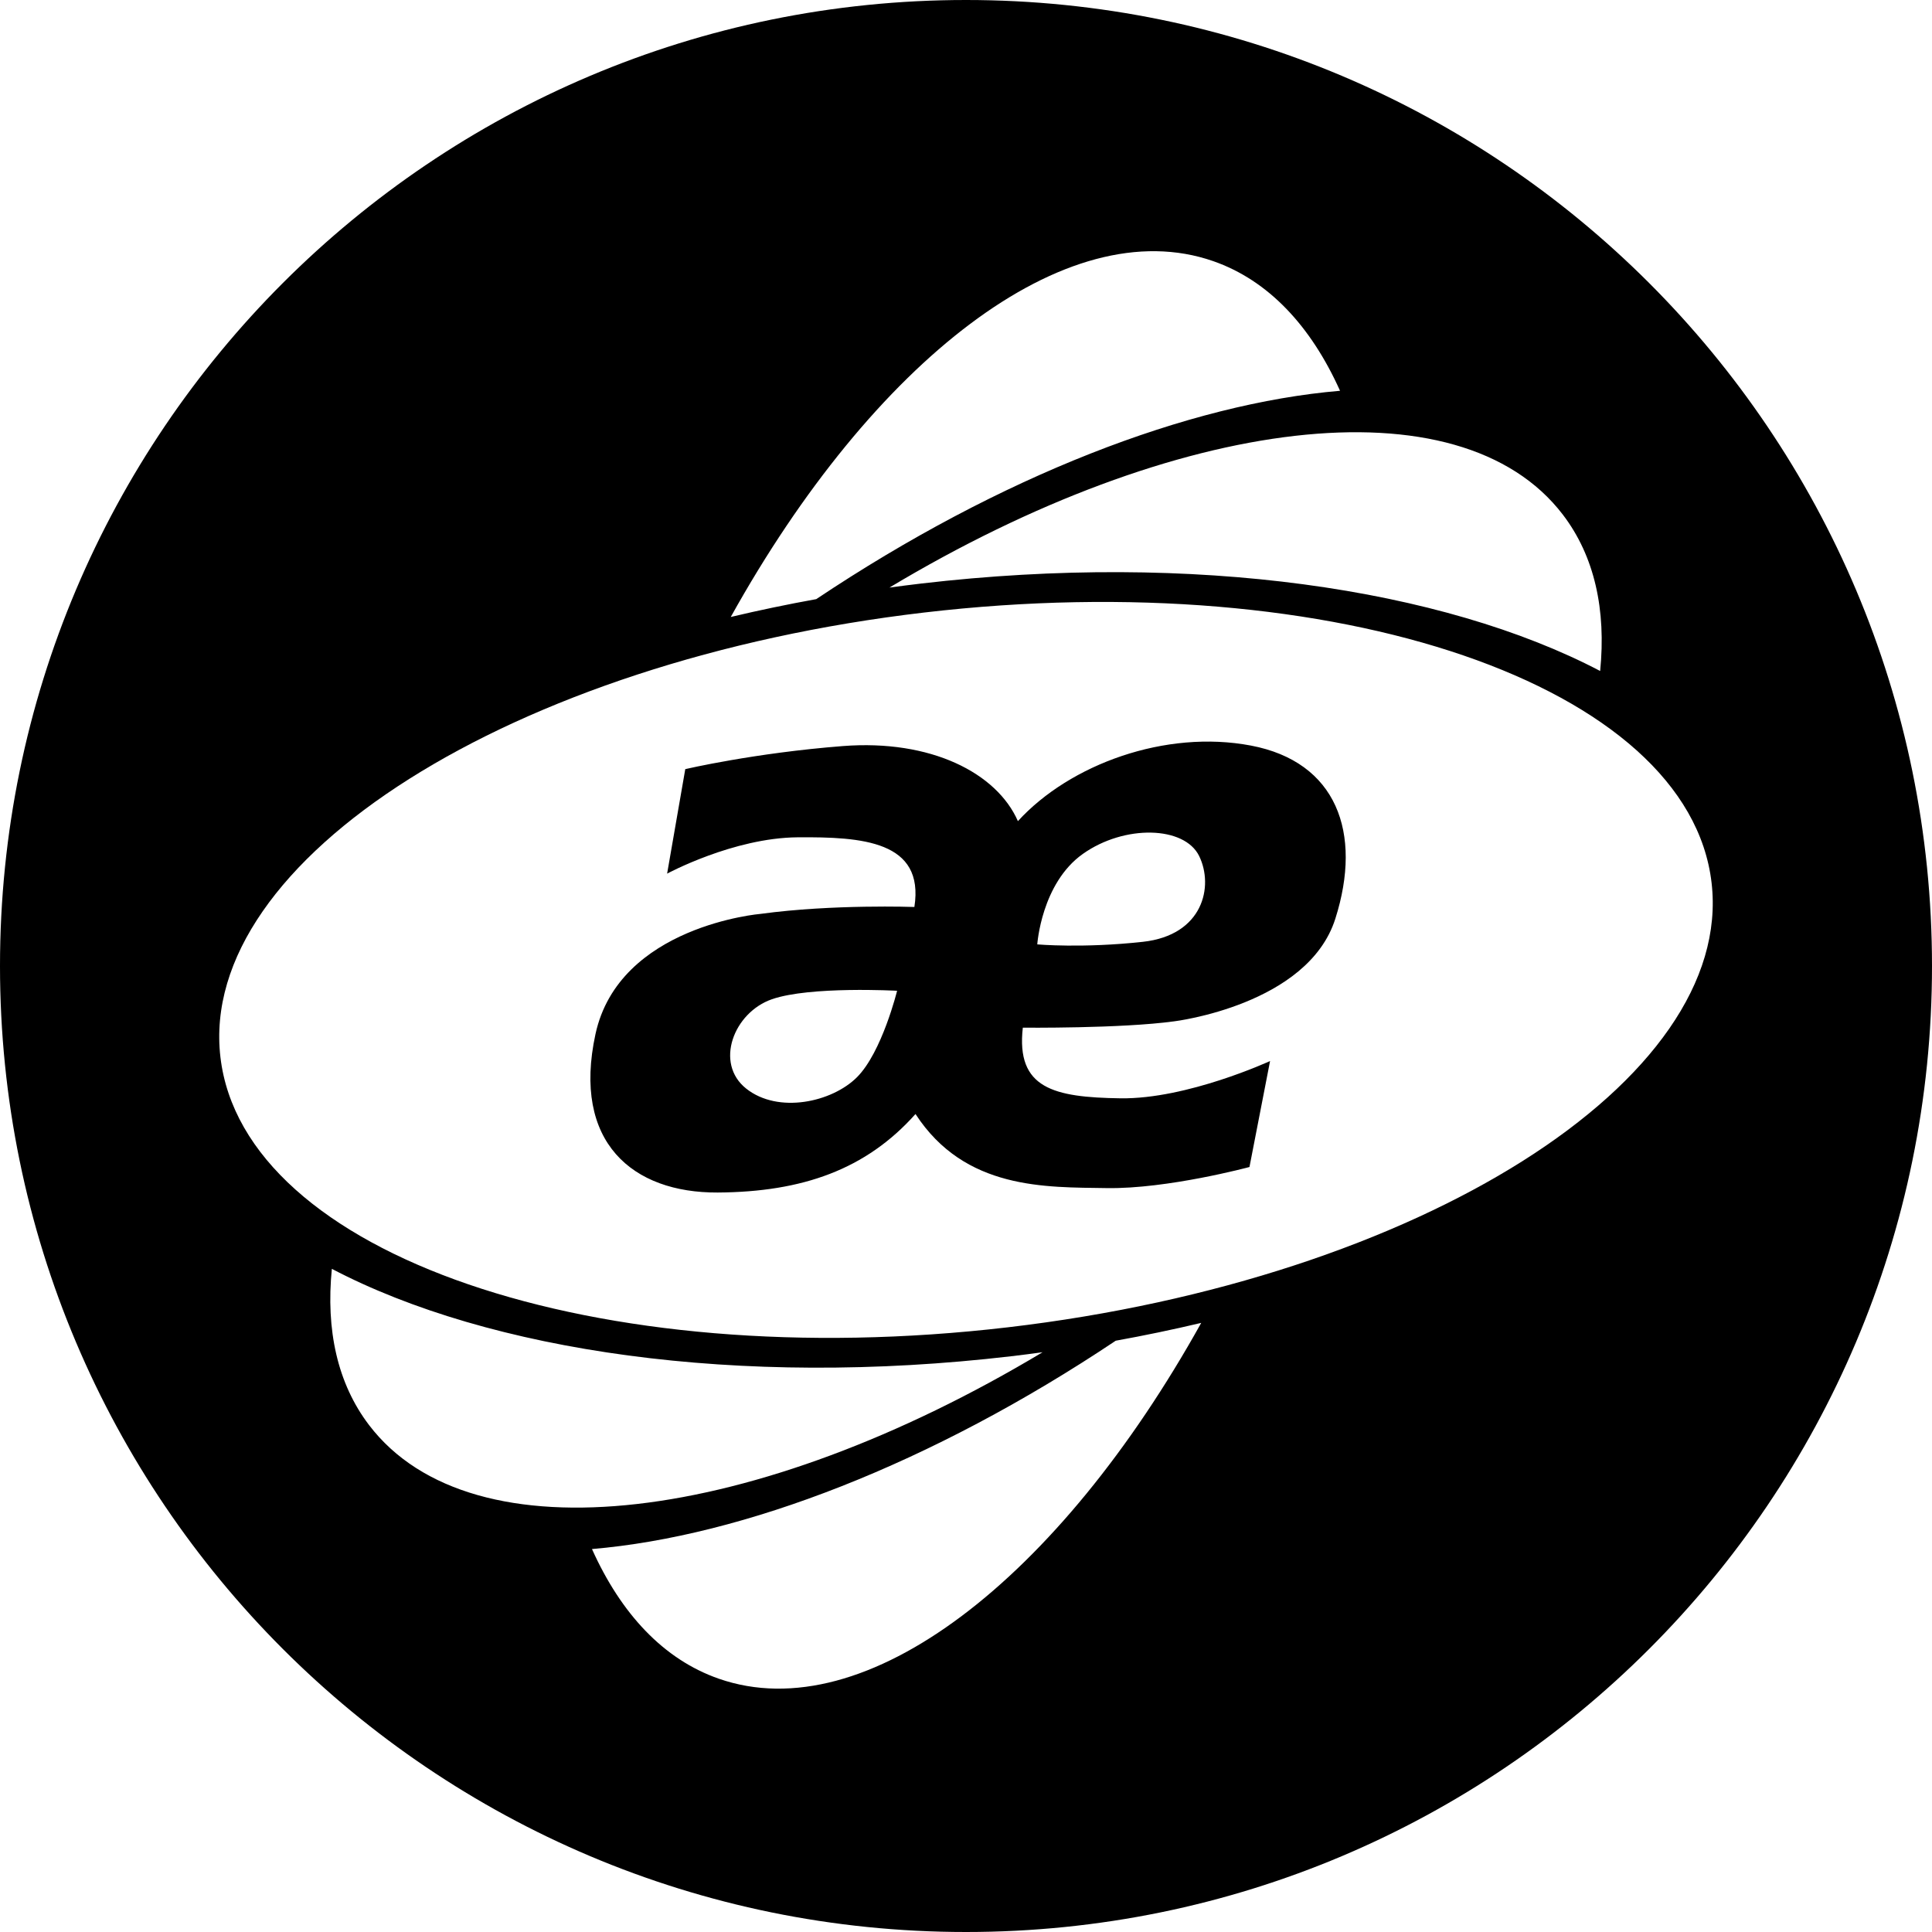
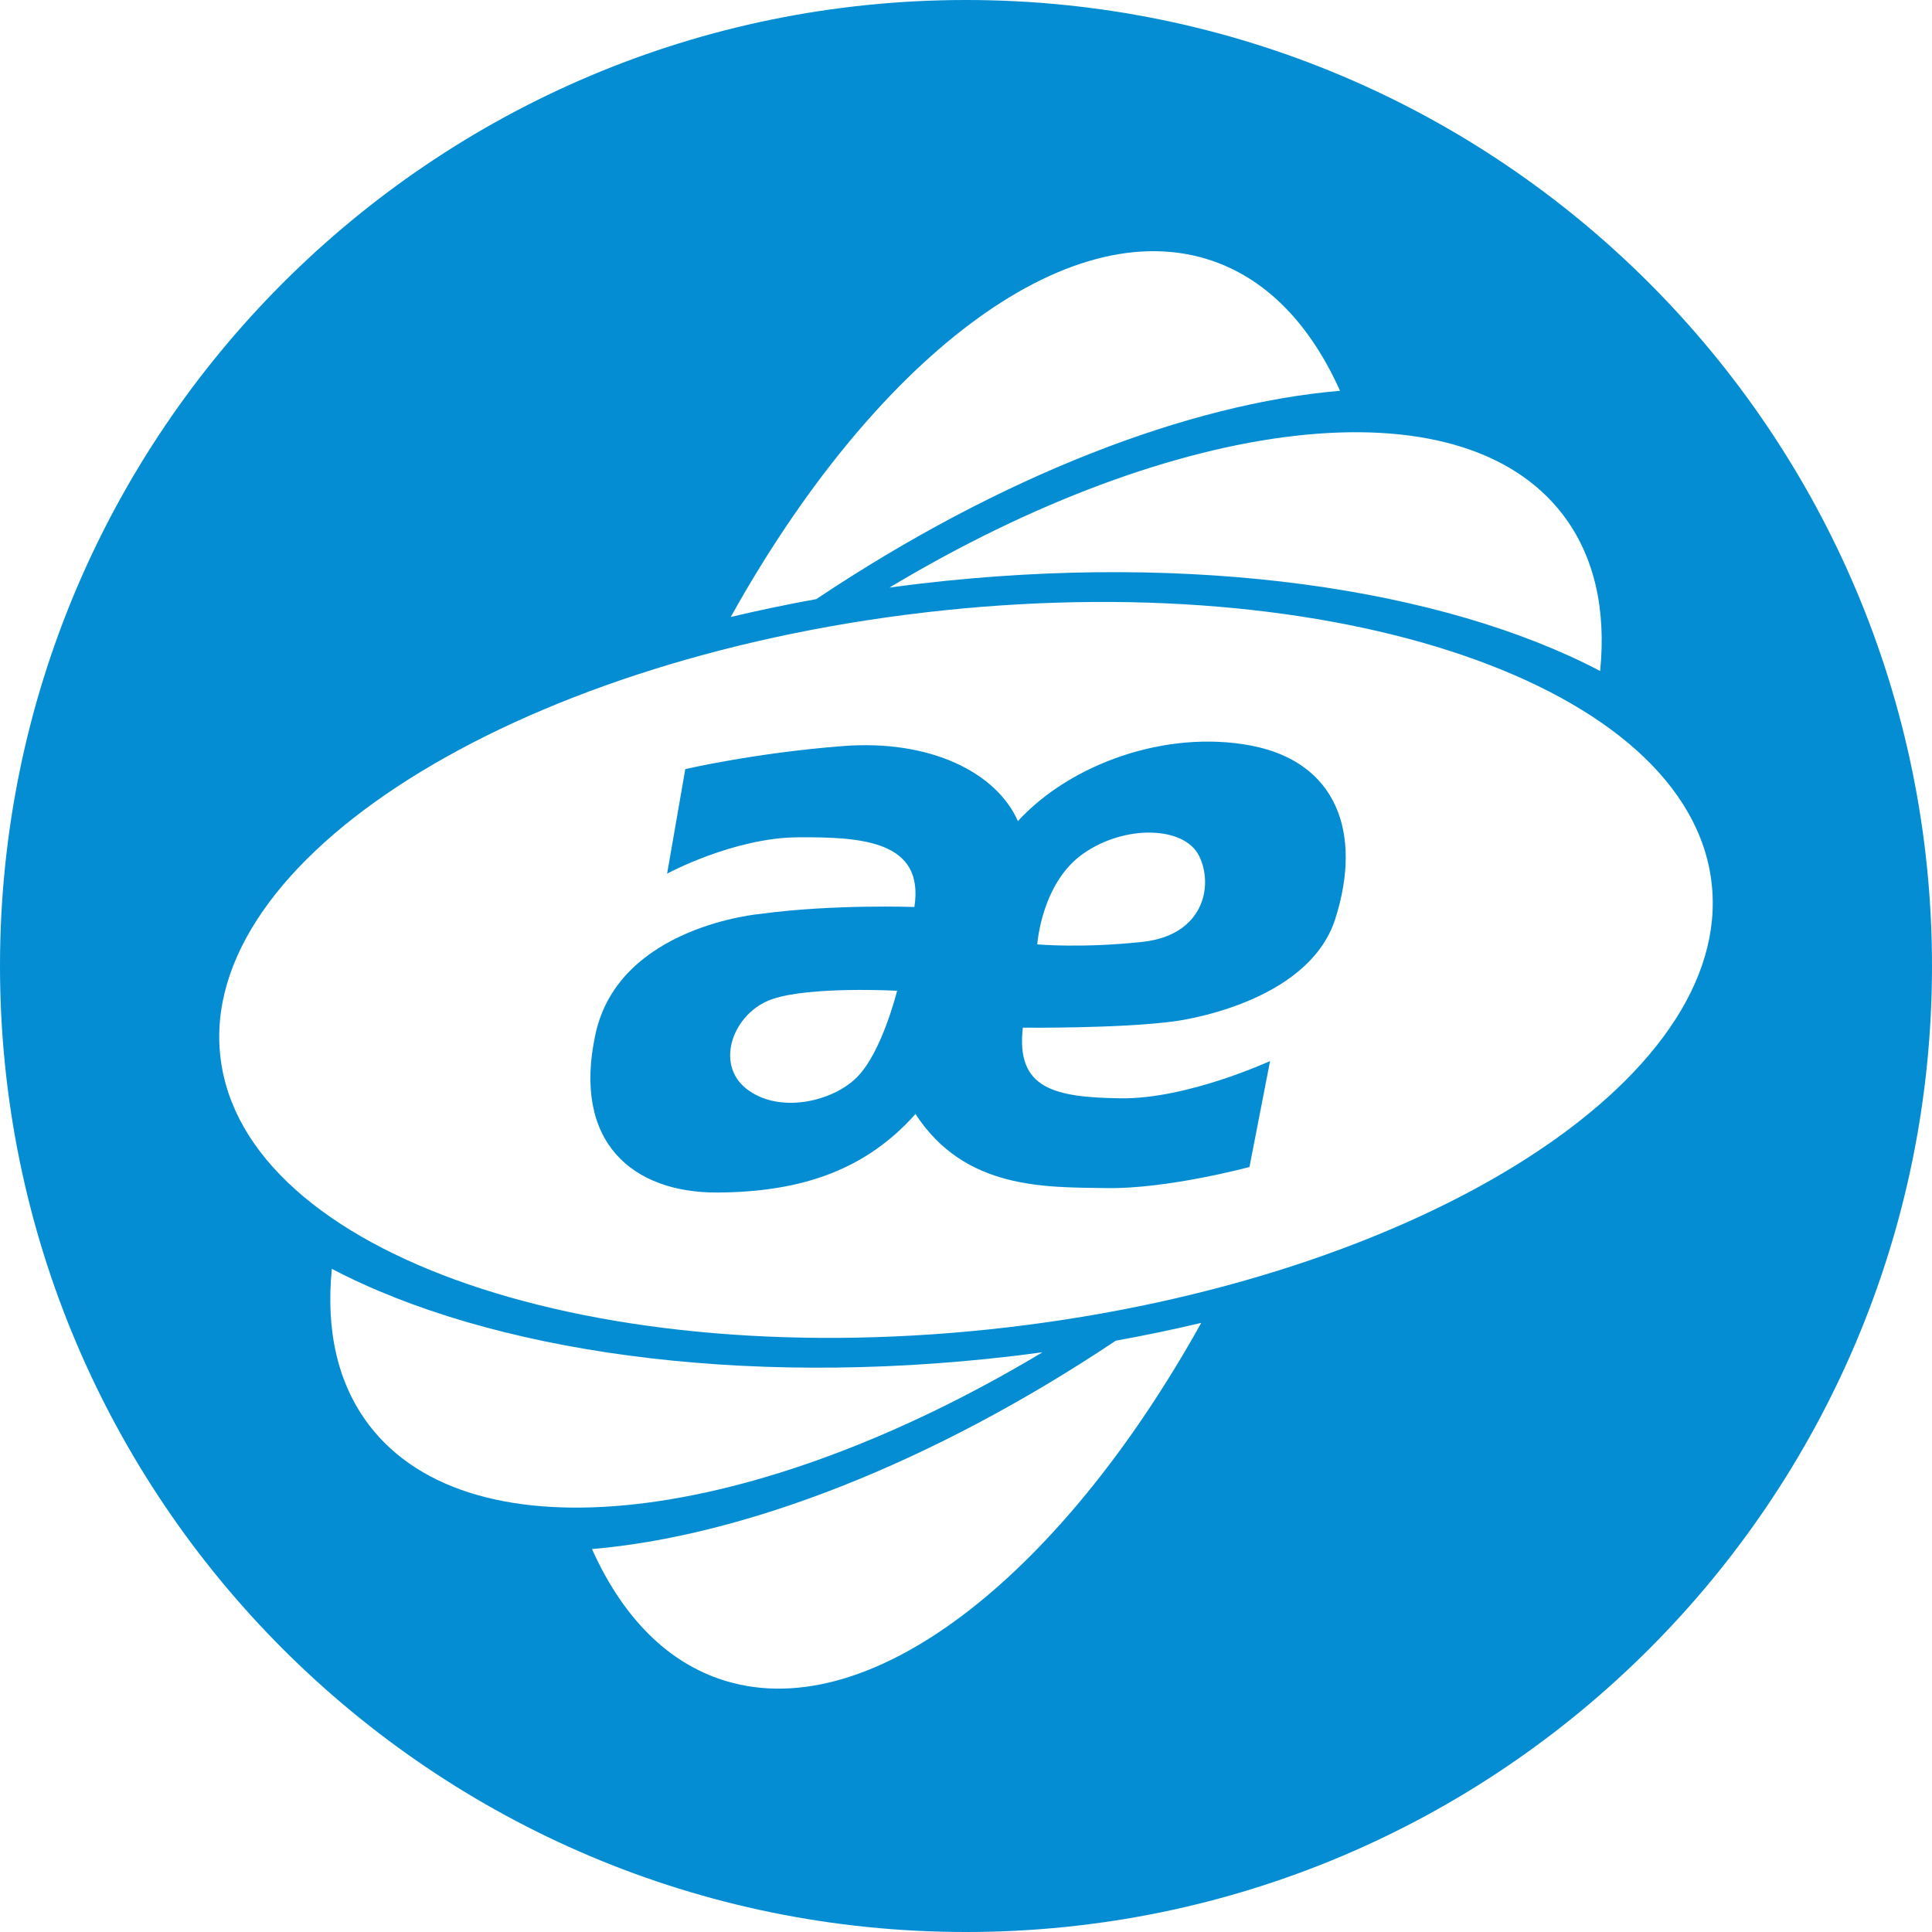
<svg xmlns="http://www.w3.org/2000/svg" width="226.777" height="226.777" viewBox="0 0 226.777 226.777">
-   <path d="M146.835 87.515c-10.021-1.901-21.25 2.188-27.354 8.87-2.477-5.644-10.193-9.617-20.559-8.811S80.437 90.28 80.437 90.28l-2.131 12.267s7.774-4.205 15.318-4.264c7.543-.057 14.916.405 13.706 8.178 0 0-9.558-.346-18.024.806 0 0-16.643 1.383-19.408 14.109-2.763 12.726 4.377 18.656 14.34 18.601 9.962-.059 17.422-2.708 23.223-9.214 5.801 8.926 15.303 8.581 22.443 8.695 7.14.115 16.758-2.476 16.758-2.476l2.418-12.44s-9.732 4.492-17.563 4.377c-7.832-.113-12.266-1.15-11.46-8.292 0 0 11.518.115 17.795-.748 0 0 15.663-1.901 18.887-12.036 3.226-10.135.116-18.427-9.904-20.328zm-46.244 38.929c-2.935 2.937-9.242 4.319-12.999 1.339-3.758-2.98-1.469-8.941 3.023-10.496 4.491-1.554 14.686-.991 14.686-.991s-1.772 7.212-4.71 10.148zm33.559-15.894c-7.083.778-12.395.301-12.395.301s.475-7.169 5.355-10.624c4.881-3.456 11.921-3.281 13.648.258 1.729 3.544.475 9.287-6.608 10.065z" />
-   <path d="M113.389 0C50.766 0 0 50.766 0 113.388c0 62.623 50.766 113.389 113.389 113.389 62.622 0 113.388-50.766 113.388-113.389C226.777 50.766 176.011 0 113.389 0zm70.068 60.423c3.722 4.881 5.082 11.176 4.368 18.337-18.479-9.684-47.696-14.009-79.745-10.259-1.234.145-2.46.304-3.68.469 33.651-20.181 66.918-24.465 79.057-8.547zm-41.046-29.77c6.476 2.259 11.467 7.616 14.881 15.217-17.754 1.505-39.831 9.988-61.48 24.456a189.926 189.926 0 0 0-10.036 2.094c16.717-30.052 39.38-47.786 56.635-41.767zm-99.09 136.622c-3.721-4.883-5.083-11.176-4.368-18.339 18.479 9.685 47.695 14.011 79.745 10.259 1.232-.144 2.458-.303 3.678-.471-33.65 20.184-66.917 24.469-79.055 8.551zm41.047 29.769c-6.477-2.26-11.468-7.617-14.882-15.217 17.754-1.506 39.83-9.988 61.479-24.455a189.224 189.224 0 0 0 10.034-2.093c-16.715 30.05-39.378 47.784-56.631 41.765zm33.931-41.245c-48.332 5.658-89.713-8.537-92.425-31.706-2.712-23.167 34.272-46.538 82.604-52.195 48.334-5.657 89.714 8.54 92.424 31.708 2.713 23.168-34.27 46.536-82.603 52.193z" />
+   <path fill="#048DD2" d="M146.835 87.515c-10.021-1.901-21.25 2.188-27.354 8.87-2.477-5.644-10.193-9.617-20.559-8.811S80.437 90.28 80.437 90.28l-2.131 12.267s7.774-4.205 15.318-4.264c7.543-.057 14.916.405 13.706 8.178 0 0-9.558-.346-18.024.806 0 0-16.643 1.383-19.408 14.109-2.763 12.726 4.377 18.656 14.34 18.601 9.962-.059 17.422-2.708 23.223-9.214 5.801 8.926 15.303 8.581 22.443 8.695 7.14.115 16.758-2.476 16.758-2.476l2.418-12.44s-9.732 4.492-17.563 4.377c-7.832-.113-12.266-1.15-11.46-8.292 0 0 11.518.115 17.795-.748 0 0 15.663-1.901 18.887-12.036 3.226-10.135.116-18.427-9.904-20.328zm-46.244 38.929c-2.935 2.937-9.242 4.319-12.999 1.339-3.758-2.98-1.469-8.941 3.023-10.496 4.491-1.554 14.686-.991 14.686-.991s-1.772 7.212-4.71 10.148zm33.559-15.894c-7.083.778-12.395.301-12.395.301s.475-7.169 5.355-10.624c4.881-3.456 11.921-3.281 13.648.258 1.729 3.544.475 9.287-6.608 10.065z" />
+   <path fill="#048DD2" d="M113.389 0C50.766 0 0 50.766 0 113.388c0 62.623 50.766 113.389 113.389 113.389 62.622 0 113.388-50.766 113.388-113.389C226.777 50.766 176.011 0 113.389 0zm70.068 60.423c3.722 4.881 5.082 11.176 4.368 18.337-18.479-9.684-47.696-14.009-79.745-10.259-1.234.145-2.46.304-3.68.469 33.651-20.181 66.918-24.465 79.057-8.547zm-41.046-29.77c6.476 2.259 11.467 7.616 14.881 15.217-17.754 1.505-39.831 9.988-61.48 24.456a189.926 189.926 0 0 0-10.036 2.094c16.717-30.052 39.38-47.786 56.635-41.767zm-99.09 136.622c-3.721-4.883-5.083-11.176-4.368-18.339 18.479 9.685 47.695 14.011 79.745 10.259 1.232-.144 2.458-.303 3.678-.471-33.65 20.184-66.917 24.469-79.055 8.551zm41.047 29.769c-6.477-2.26-11.468-7.617-14.882-15.217 17.754-1.506 39.83-9.988 61.479-24.455a189.224 189.224 0 0 0 10.034-2.093c-16.715 30.05-39.378 47.784-56.631 41.765zm33.931-41.245c-48.332 5.658-89.713-8.537-92.425-31.706-2.712-23.167 34.272-46.538 82.604-52.195 48.334-5.657 89.714 8.54 92.424 31.708 2.713 23.168-34.27 46.536-82.603 52.193z" />
</svg>
